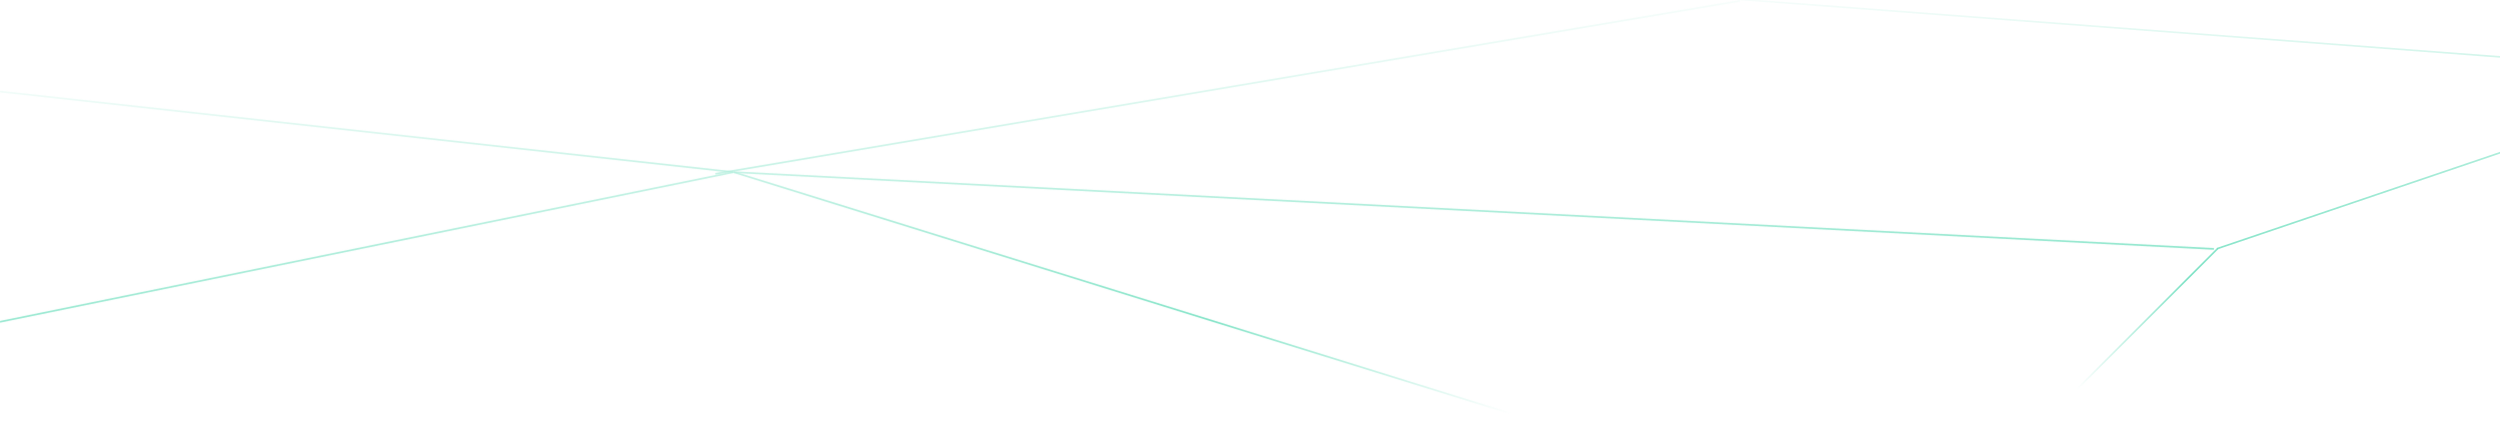
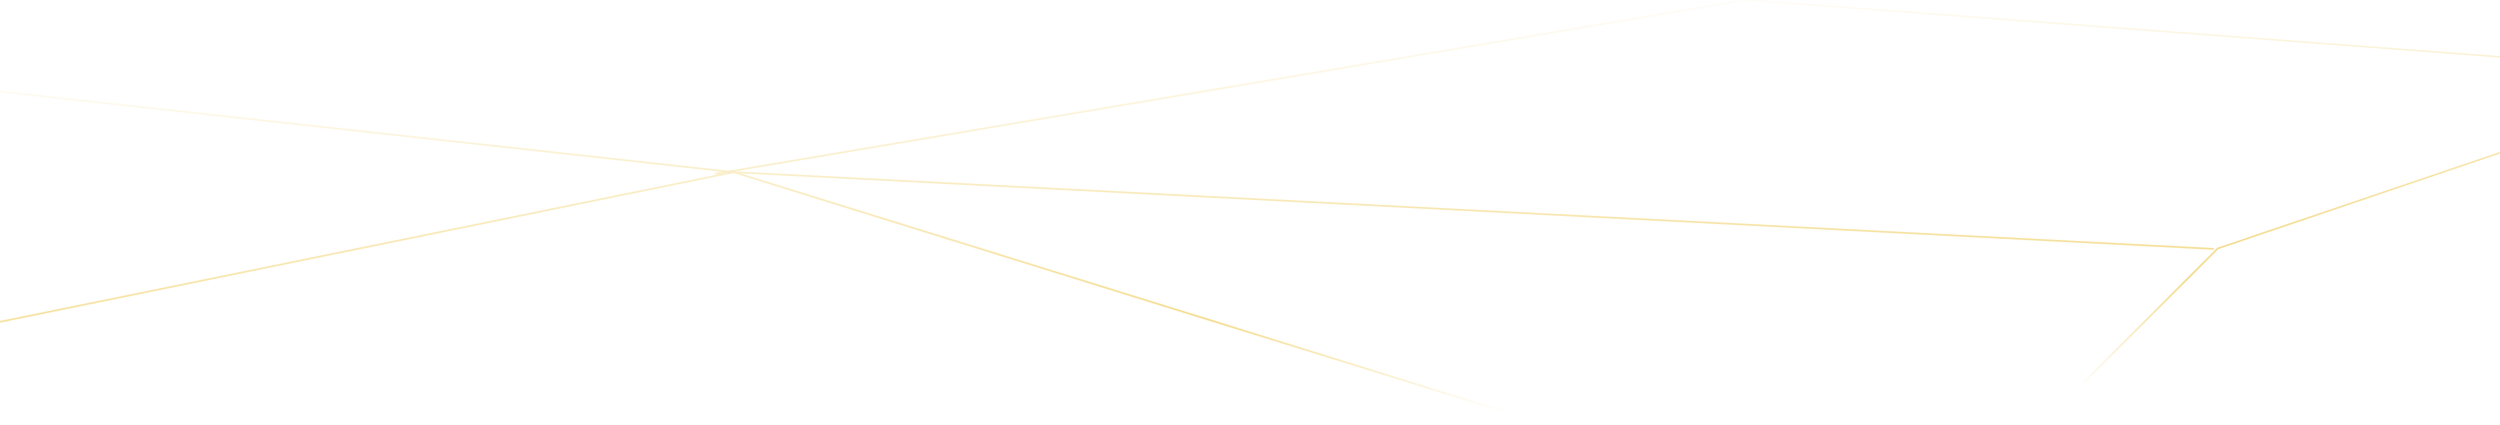
<svg xmlns="http://www.w3.org/2000/svg" width="1503" height="255" viewBox="0 0 1503 255" fill="none">
-   <mask id="mask0_61_13" style="mask-type:alpha" maskUnits="userSpaceOnUse" x="0" y="0" width="1503" height="255">
-     <rect width="1503" height="255" fill="url(#paint0_linear_61_13)" />
+   <mask id="mask0_602_43" style="mask-type:alpha" maskUnits="userSpaceOnUse" x="0" y="0" width="1503" height="255">
+     <rect width="1503" height="255" fill="url(#paint0_linear_602_43)" />
  </mask>
-   <g mask="url(#mask0_61_13)">
-     <g filter="url(#filter0_f_61_13)">
-       <line x1="-5.1" y1="194.51" x2="440.9" y2="103.51" stroke="#2FD1A1" stroke-opacity="0.8" />
+   <g mask="url(#mask0_602_43)">
+     <g filter="url(#filter0_f_602_43)">
+       <line x1="-5.1" y1="194.51" x2="440.9" y2="103.51" stroke="#EFCD5F" />
    </g>
-     <g filter="url(#filter1_f_61_13)">
-       <line x1="441.148" y1="103.523" x2="927.148" y2="254.523" stroke="#2FD1A1" stroke-opacity="0.8" />
+     <g filter="url(#filter1_f_602_43)">
+       <line x1="441.148" y1="103.523" x2="927.148" y2="254.523" stroke="#EFCD5F" />
    </g>
-     <g filter="url(#filter2_f_61_13)">
-       <line x1="441.026" y1="103.501" x2="1331.02" y2="149.656" stroke="#2FD1A1" stroke-opacity="0.8" />
+     <g filter="url(#filter2_f_602_43)">
+       <line x1="441.026" y1="103.501" x2="1331.02" y2="149.656" stroke="#EFCD5F" />
    </g>
-     <g filter="url(#filter3_f_61_13)">
-       <line x1="-4.945" y1="54.503" x2="441.055" y2="103.503" stroke="#2FD1A1" stroke-opacity="0.8" />
+     <g filter="url(#filter3_f_602_43)">
+       <line x1="-4.945" y1="54.503" x2="441.055" y2="103.503" stroke="#EFCD5F" />
    </g>
-     <g filter="url(#filter4_f_61_13)">
-       <line x1="1046.08" y1="0.493" x2="430.083" y2="104.493" stroke="#2FD1A1" stroke-opacity="0.8" />
+     <g filter="url(#filter4_f_602_43)">
+       <line x1="1046.08" y1="0.493" x2="430.083" y2="104.493" stroke="#EFCD5F" />
    </g>
-     <line x1="1333.35" y1="149.354" x2="1227.35" y2="255.354" stroke="#2FD1A1" stroke-opacity="0.8" />
-     <line x1="1332.84" y1="149.526" x2="1506.84" y2="90.526" stroke="#2FD1A1" stroke-opacity="0.8" />
-     <line x1="1044.04" y1="-0.499" x2="1507.04" y2="34.501" stroke="#2FD1A1" stroke-opacity="0.8" />
+     <line x1="1333.35" y1="149.354" x2="1227.35" y2="255.354" stroke="#EFCD5F" />
+     <line x1="1332.84" y1="149.526" x2="1506.84" y2="90.526" stroke="#EFCD5F" />
+     <line x1="1044.04" y1="-0.499" x2="1507.04" y2="34.501" stroke="#EFCD5F" />
  </g>
  <defs>
-     <filter id="filter0_f_61_13" x="-6.2" y="102.02" width="448.2" height="93.98" filterUnits="userSpaceOnUse" color-interpolation-filters="sRGB">
+     <filter id="filter0_f_602_43" x="-6.2" y="102.02" width="448.2" height="93.98" filterUnits="userSpaceOnUse" color-interpolation-filters="sRGB">
      <feFlood flood-opacity="0" result="BackgroundImageFix" />
      <feBlend mode="normal" in="SourceGraphic" in2="BackgroundImageFix" result="shape" />
-       <feGaussianBlur stdDeviation="0.5" result="effect1_foregroundBlur_61_13" />
+       <feGaussianBlur stdDeviation="0.5" result="effect1_foregroundBlur_602_43" />
    </filter>
-     <filter id="filter1_f_61_13" x="440" y="102.045" width="488.297" height="153.955" filterUnits="userSpaceOnUse" color-interpolation-filters="sRGB">
+     <filter id="filter1_f_602_43" x="440" y="102.045" width="488.297" height="153.955" filterUnits="userSpaceOnUse" color-interpolation-filters="sRGB">
      <feFlood flood-opacity="0" result="BackgroundImageFix" />
      <feBlend mode="normal" in="SourceGraphic" in2="BackgroundImageFix" result="shape" />
-       <feGaussianBlur stdDeviation="0.5" result="effect1_foregroundBlur_61_13" />
+       <feGaussianBlur stdDeviation="0.5" result="effect1_foregroundBlur_602_43" />
    </filter>
-     <filter id="filter2_f_61_13" x="440" y="102.001" width="892.044" height="49.154" filterUnits="userSpaceOnUse" color-interpolation-filters="sRGB">
+     <filter id="filter2_f_602_43" x="440" y="102.001" width="892.044" height="49.154" filterUnits="userSpaceOnUse" color-interpolation-filters="sRGB">
      <feFlood flood-opacity="0" result="BackgroundImageFix" />
      <feBlend mode="normal" in="SourceGraphic" in2="BackgroundImageFix" result="shape" />
-       <feGaussianBlur stdDeviation="0.5" result="effect1_foregroundBlur_61_13" />
+       <feGaussianBlur stdDeviation="0.5" result="effect1_foregroundBlur_602_43" />
    </filter>
-     <filter id="filter3_f_61_13" x="-6" y="53.006" width="448.109" height="51.994" filterUnits="userSpaceOnUse" color-interpolation-filters="sRGB">
+     <filter id="filter3_f_602_43" x="-6" y="53.006" width="448.109" height="51.994" filterUnits="userSpaceOnUse" color-interpolation-filters="sRGB">
      <feFlood flood-opacity="0" result="BackgroundImageFix" />
      <feBlend mode="normal" in="SourceGraphic" in2="BackgroundImageFix" result="shape" />
-       <feGaussianBlur stdDeviation="0.5" result="effect1_foregroundBlur_61_13" />
+       <feGaussianBlur stdDeviation="0.5" result="effect1_foregroundBlur_602_43" />
    </filter>
-     <filter id="filter4_f_61_13" x="429" y="-1" width="618.167" height="106.986" filterUnits="userSpaceOnUse" color-interpolation-filters="sRGB">
+     <filter id="filter4_f_602_43" x="429" y="-1" width="618.167" height="106.986" filterUnits="userSpaceOnUse" color-interpolation-filters="sRGB">
      <feFlood flood-opacity="0" result="BackgroundImageFix" />
      <feBlend mode="normal" in="SourceGraphic" in2="BackgroundImageFix" result="shape" />
-       <feGaussianBlur stdDeviation="0.5" result="effect1_foregroundBlur_61_13" />
+       <feGaussianBlur stdDeviation="0.5" result="effect1_foregroundBlur_602_43" />
    </filter>
-     <linearGradient id="paint0_linear_61_13" x1="751.5" y1="1.93224e-06" x2="762.5" y2="255" gradientUnits="userSpaceOnUse">
+     <linearGradient id="paint0_linear_602_43" x1="751.5" y1="1.93224e-06" x2="762.5" y2="255" gradientUnits="userSpaceOnUse">
      <stop stop-opacity="0" />
      <stop offset="0.75" stop-opacity="0.77" />
      <stop offset="1" stop-opacity="0" />
    </linearGradient>
  </defs>
</svg>
